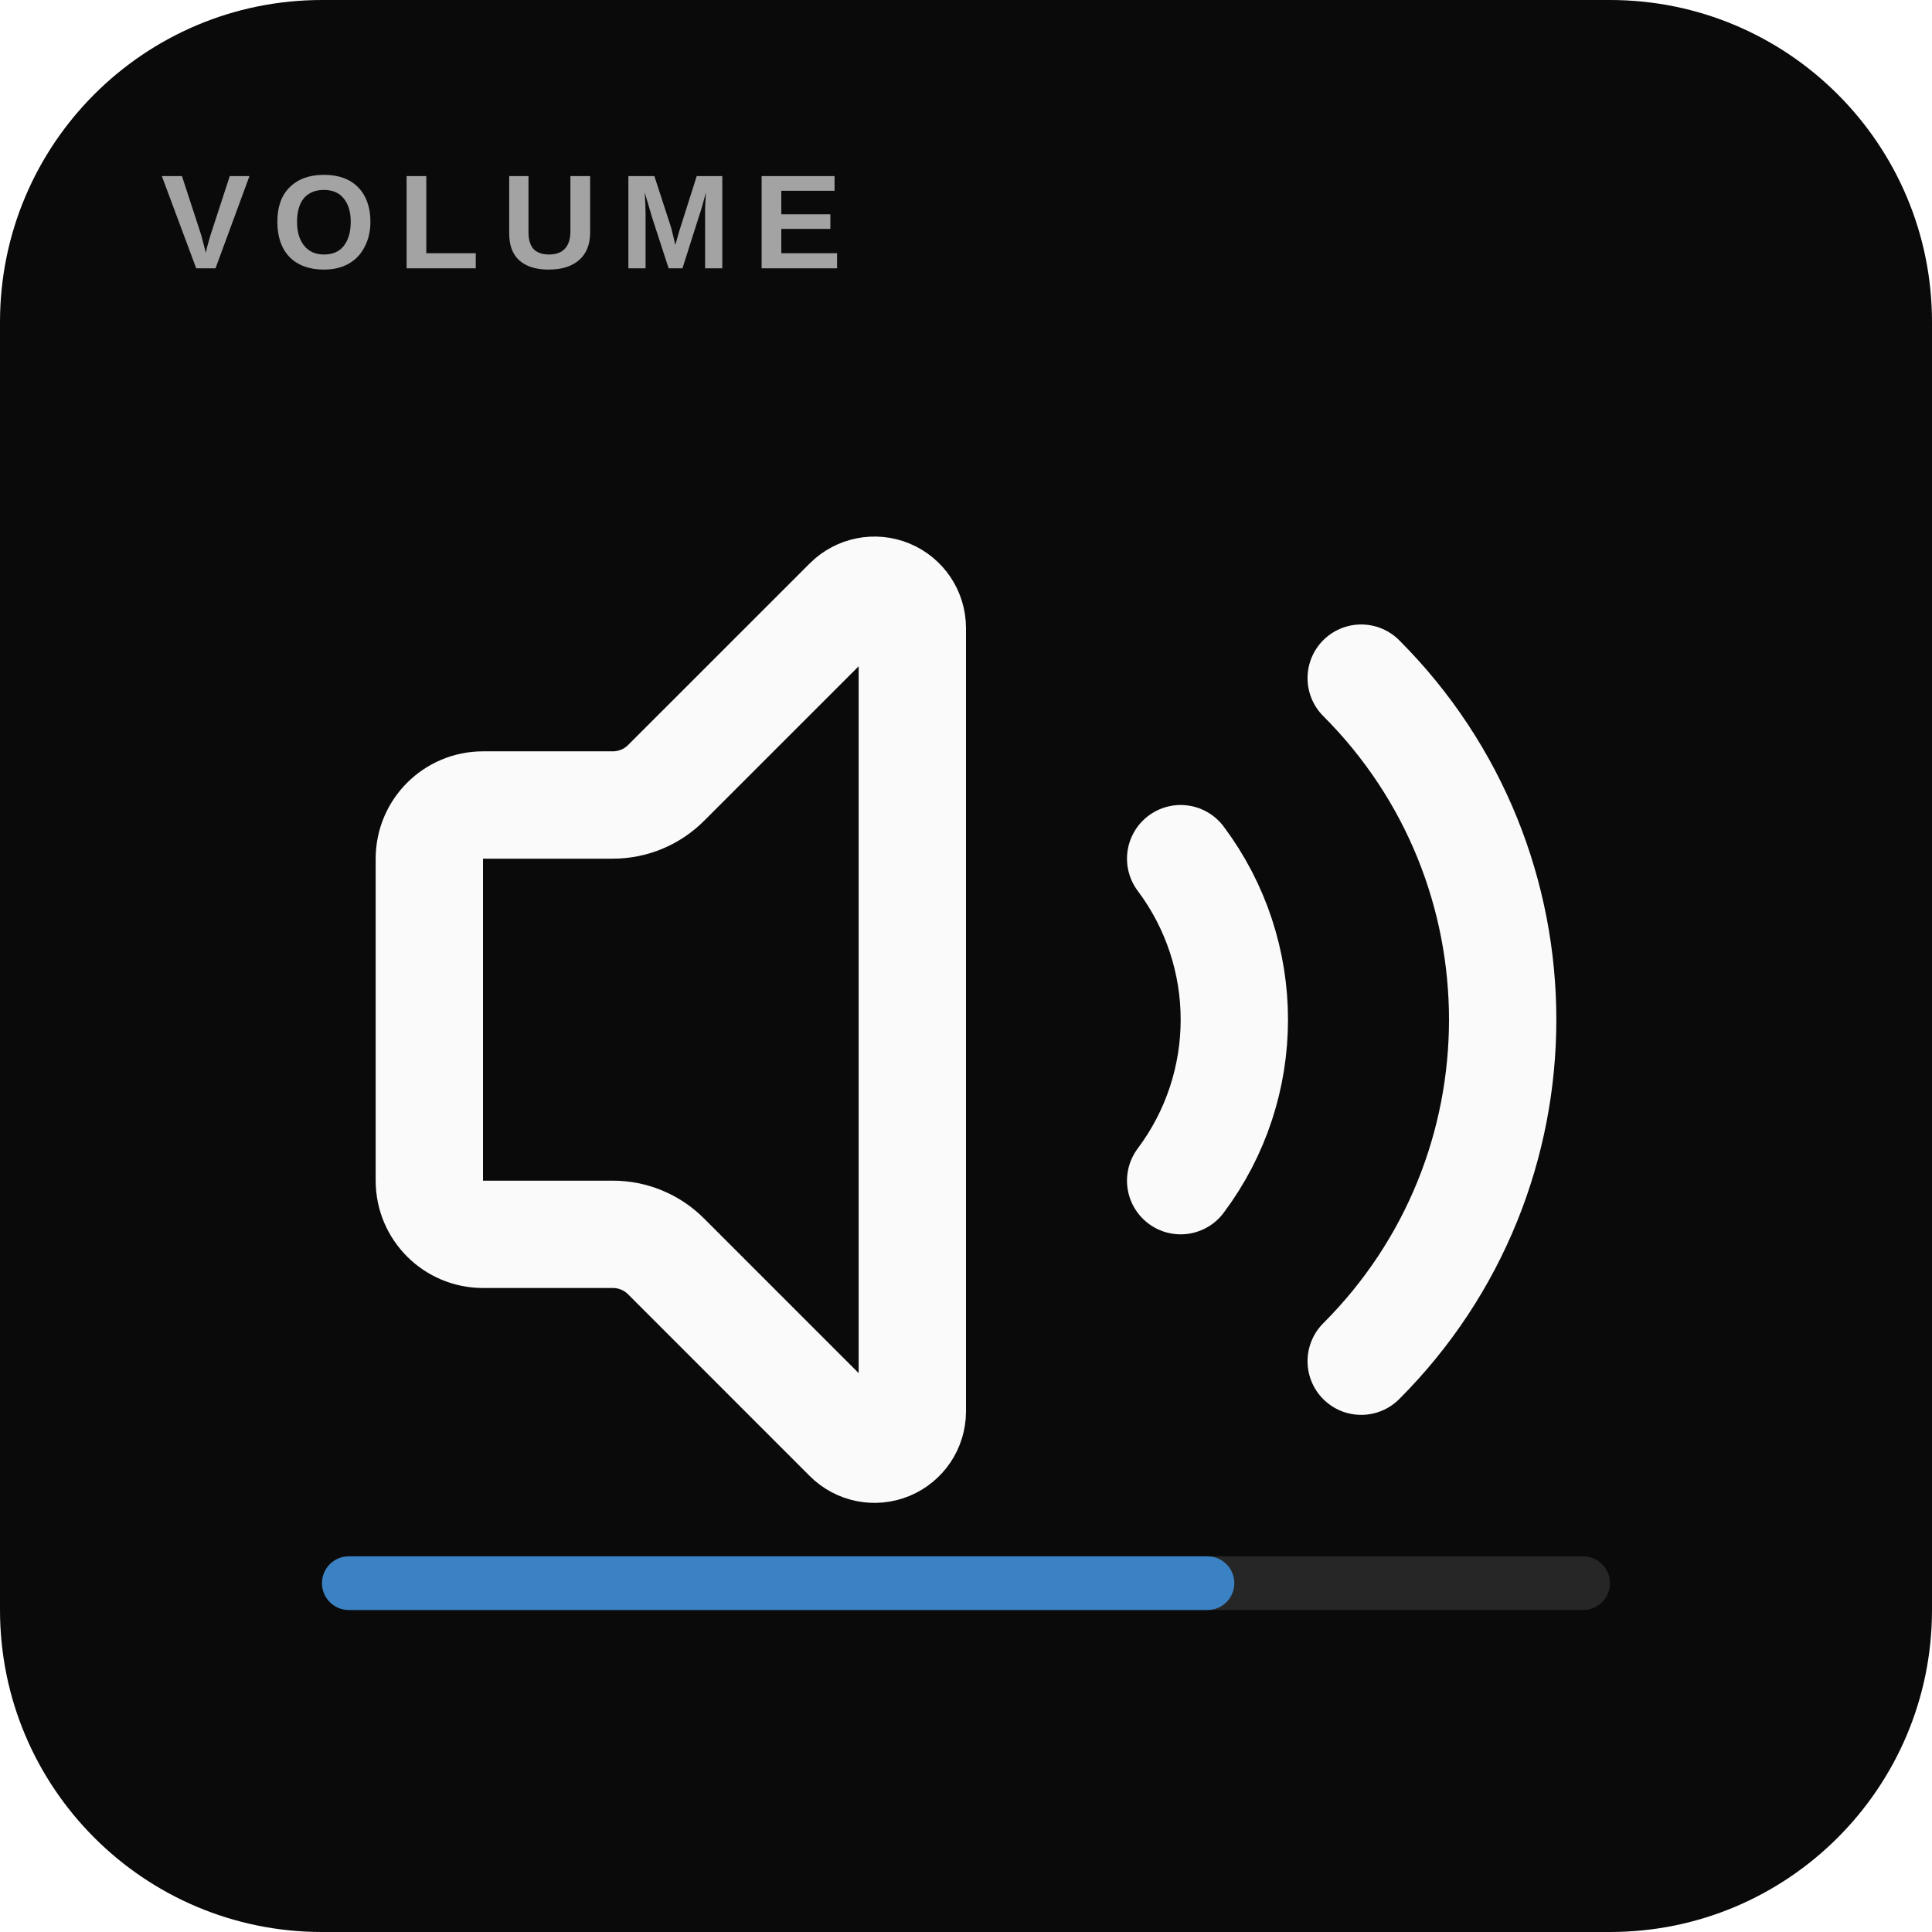
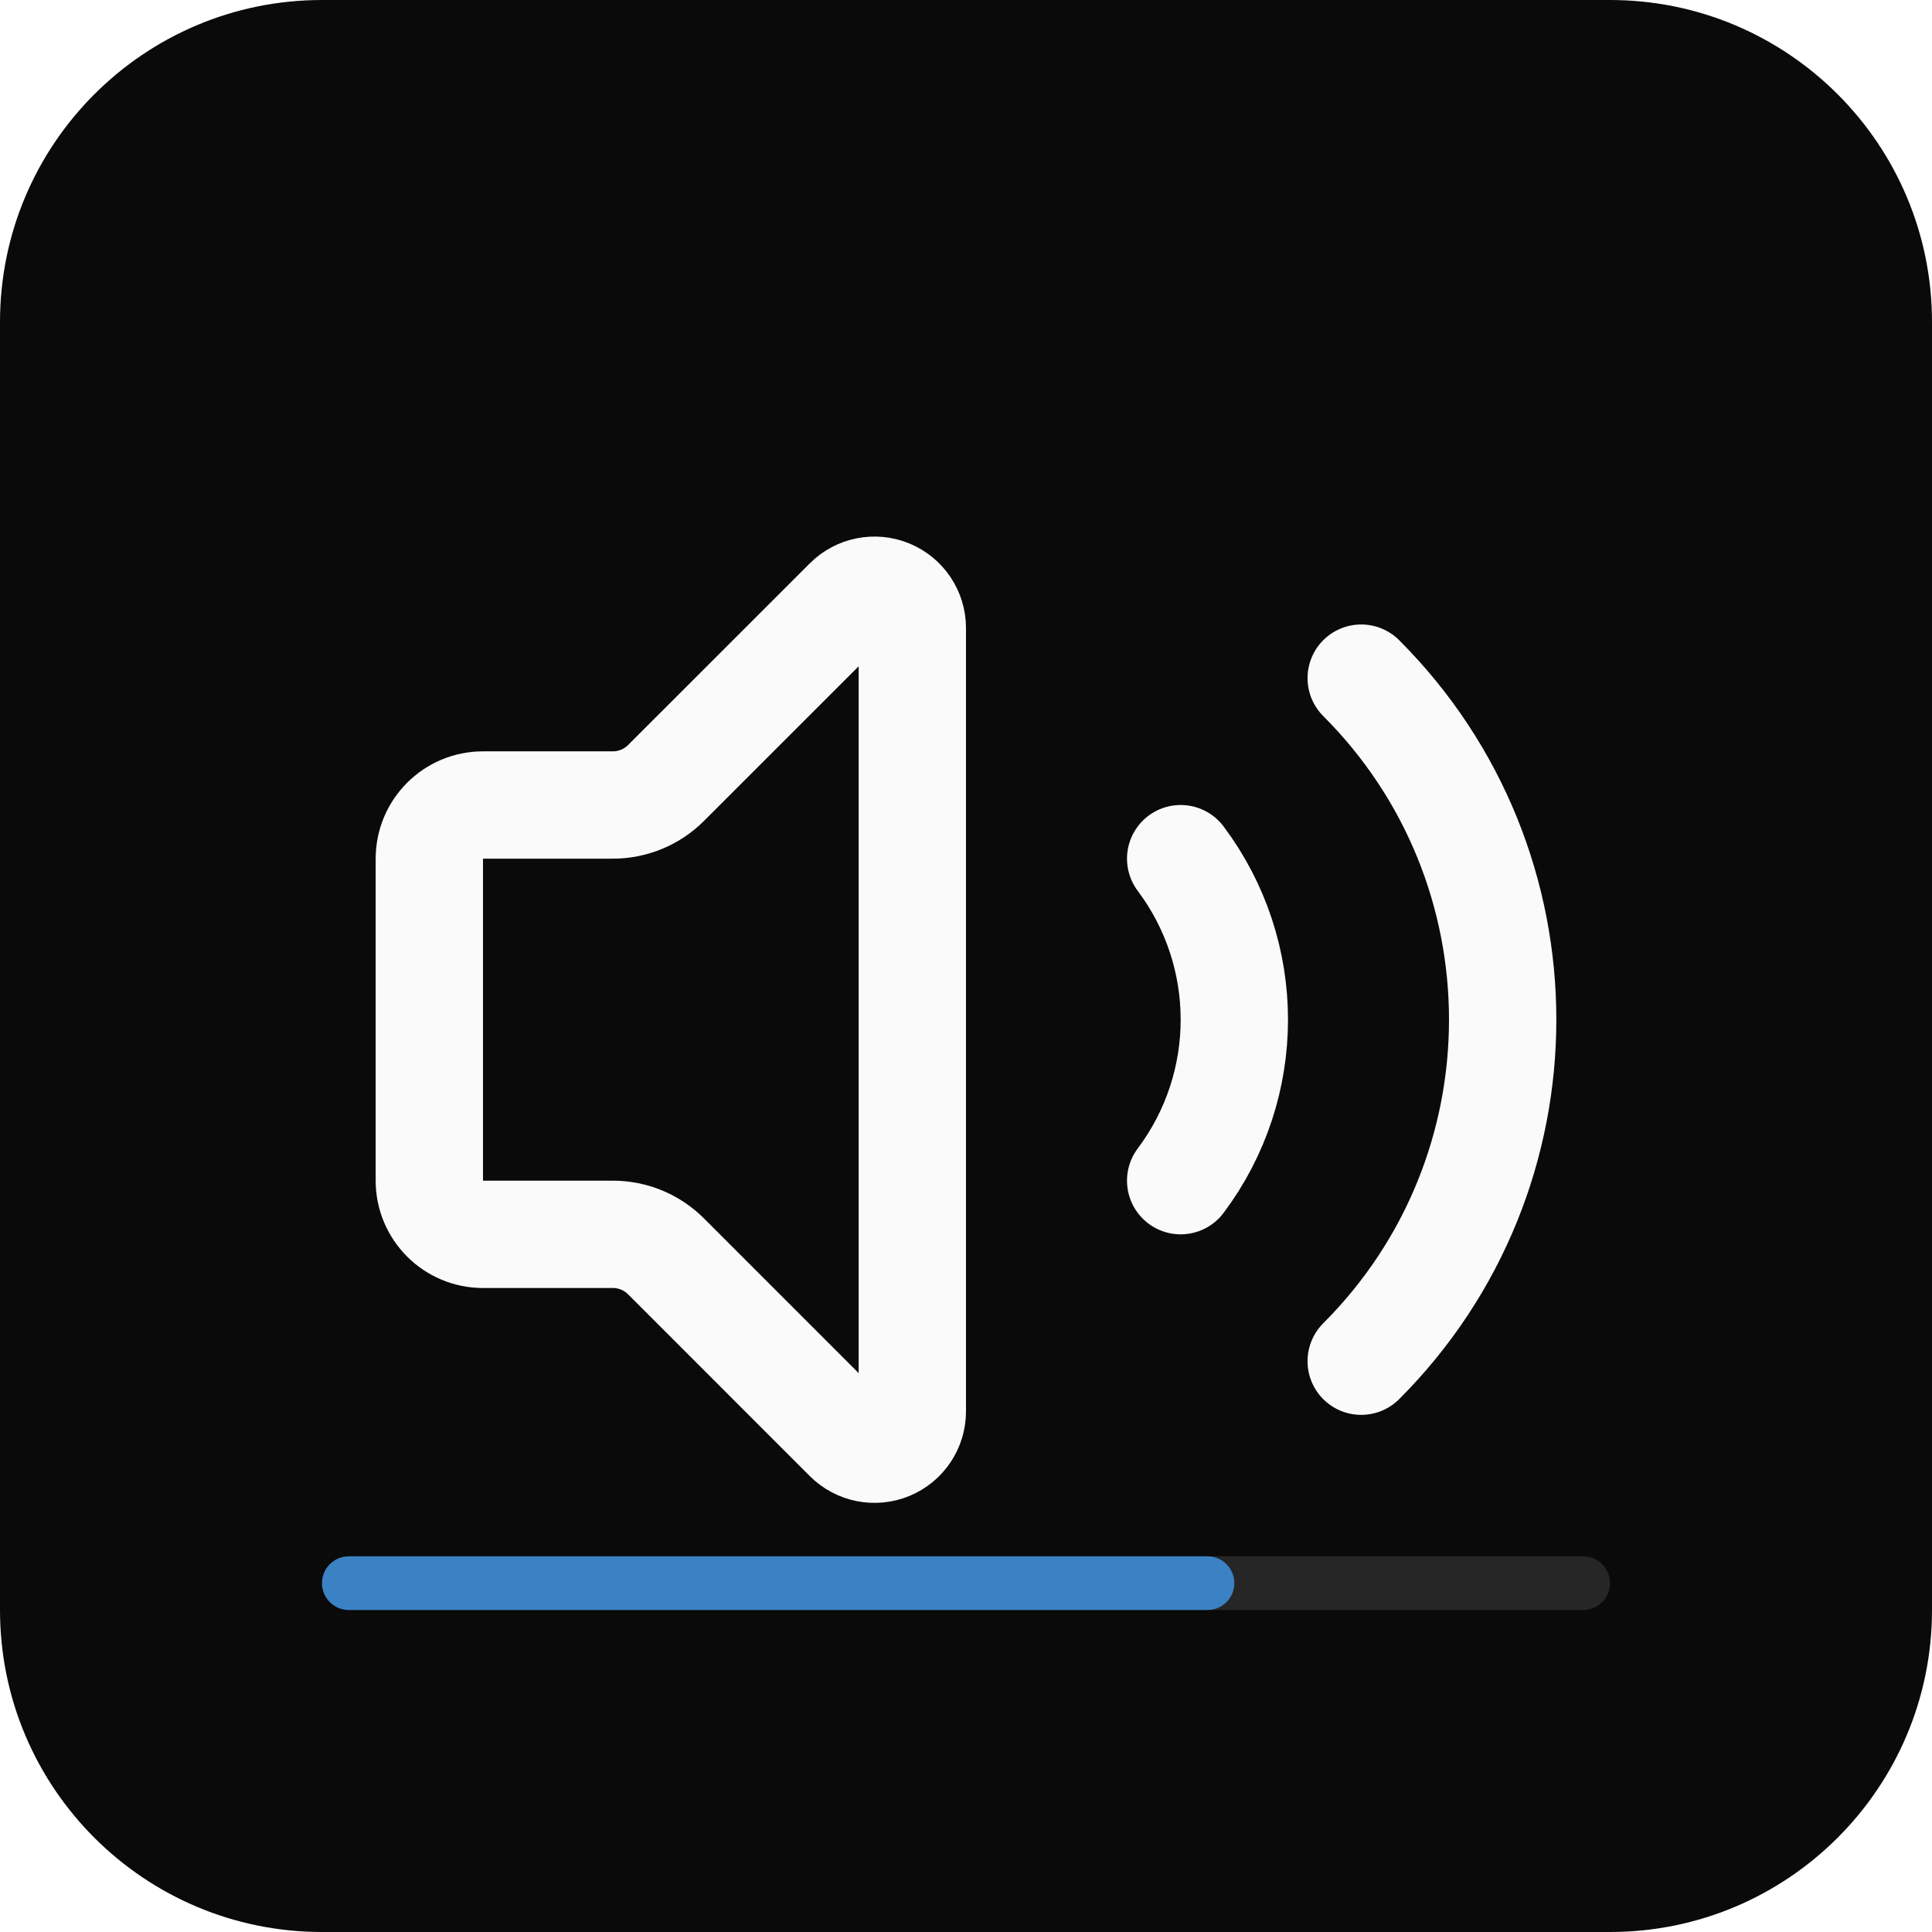
<svg xmlns="http://www.w3.org/2000/svg" width="72" height="72" viewBox="0 0 72 72">
  <rect width="72" height="72" rx="12" fill="#0a0a0a" />
-   <text x="6" y="10" font-family="Arial,sans-serif" font-size="5" font-weight="700" letter-spacing=".8" fill="#a3a3a3">VOLUME</text>
  <g transform="translate(12 14) scale(2)" fill="none" stroke="#fafafa" stroke-linecap="round" stroke-linejoin="round" stroke-width="2">
    <path d="M11 4.702a.705.705 0 0 0-1.203-.498L6.413 7.587A1.4 1.4 0 0 1 5.416 8H3a1 1 0 0 0-1 1v6a1 1 0 0 0 1 1h2.416a1.4 1.4 0 0 1 .997.413l3.383 3.384A.705.705 0 0 0 11 19.298z" />
    <path d="M16 9a5 5 0 0 1 0 6" />
    <path d="M19.364 18.364a9 9 0 0 0 0-12.728" />
  </g>
  <rect x="12" y="58" width="48" height="2" rx="1" fill="#262626" />
  <rect x="12" y="58" width="34" height="2" rx="1" fill="#3b82c4" />
</svg>
